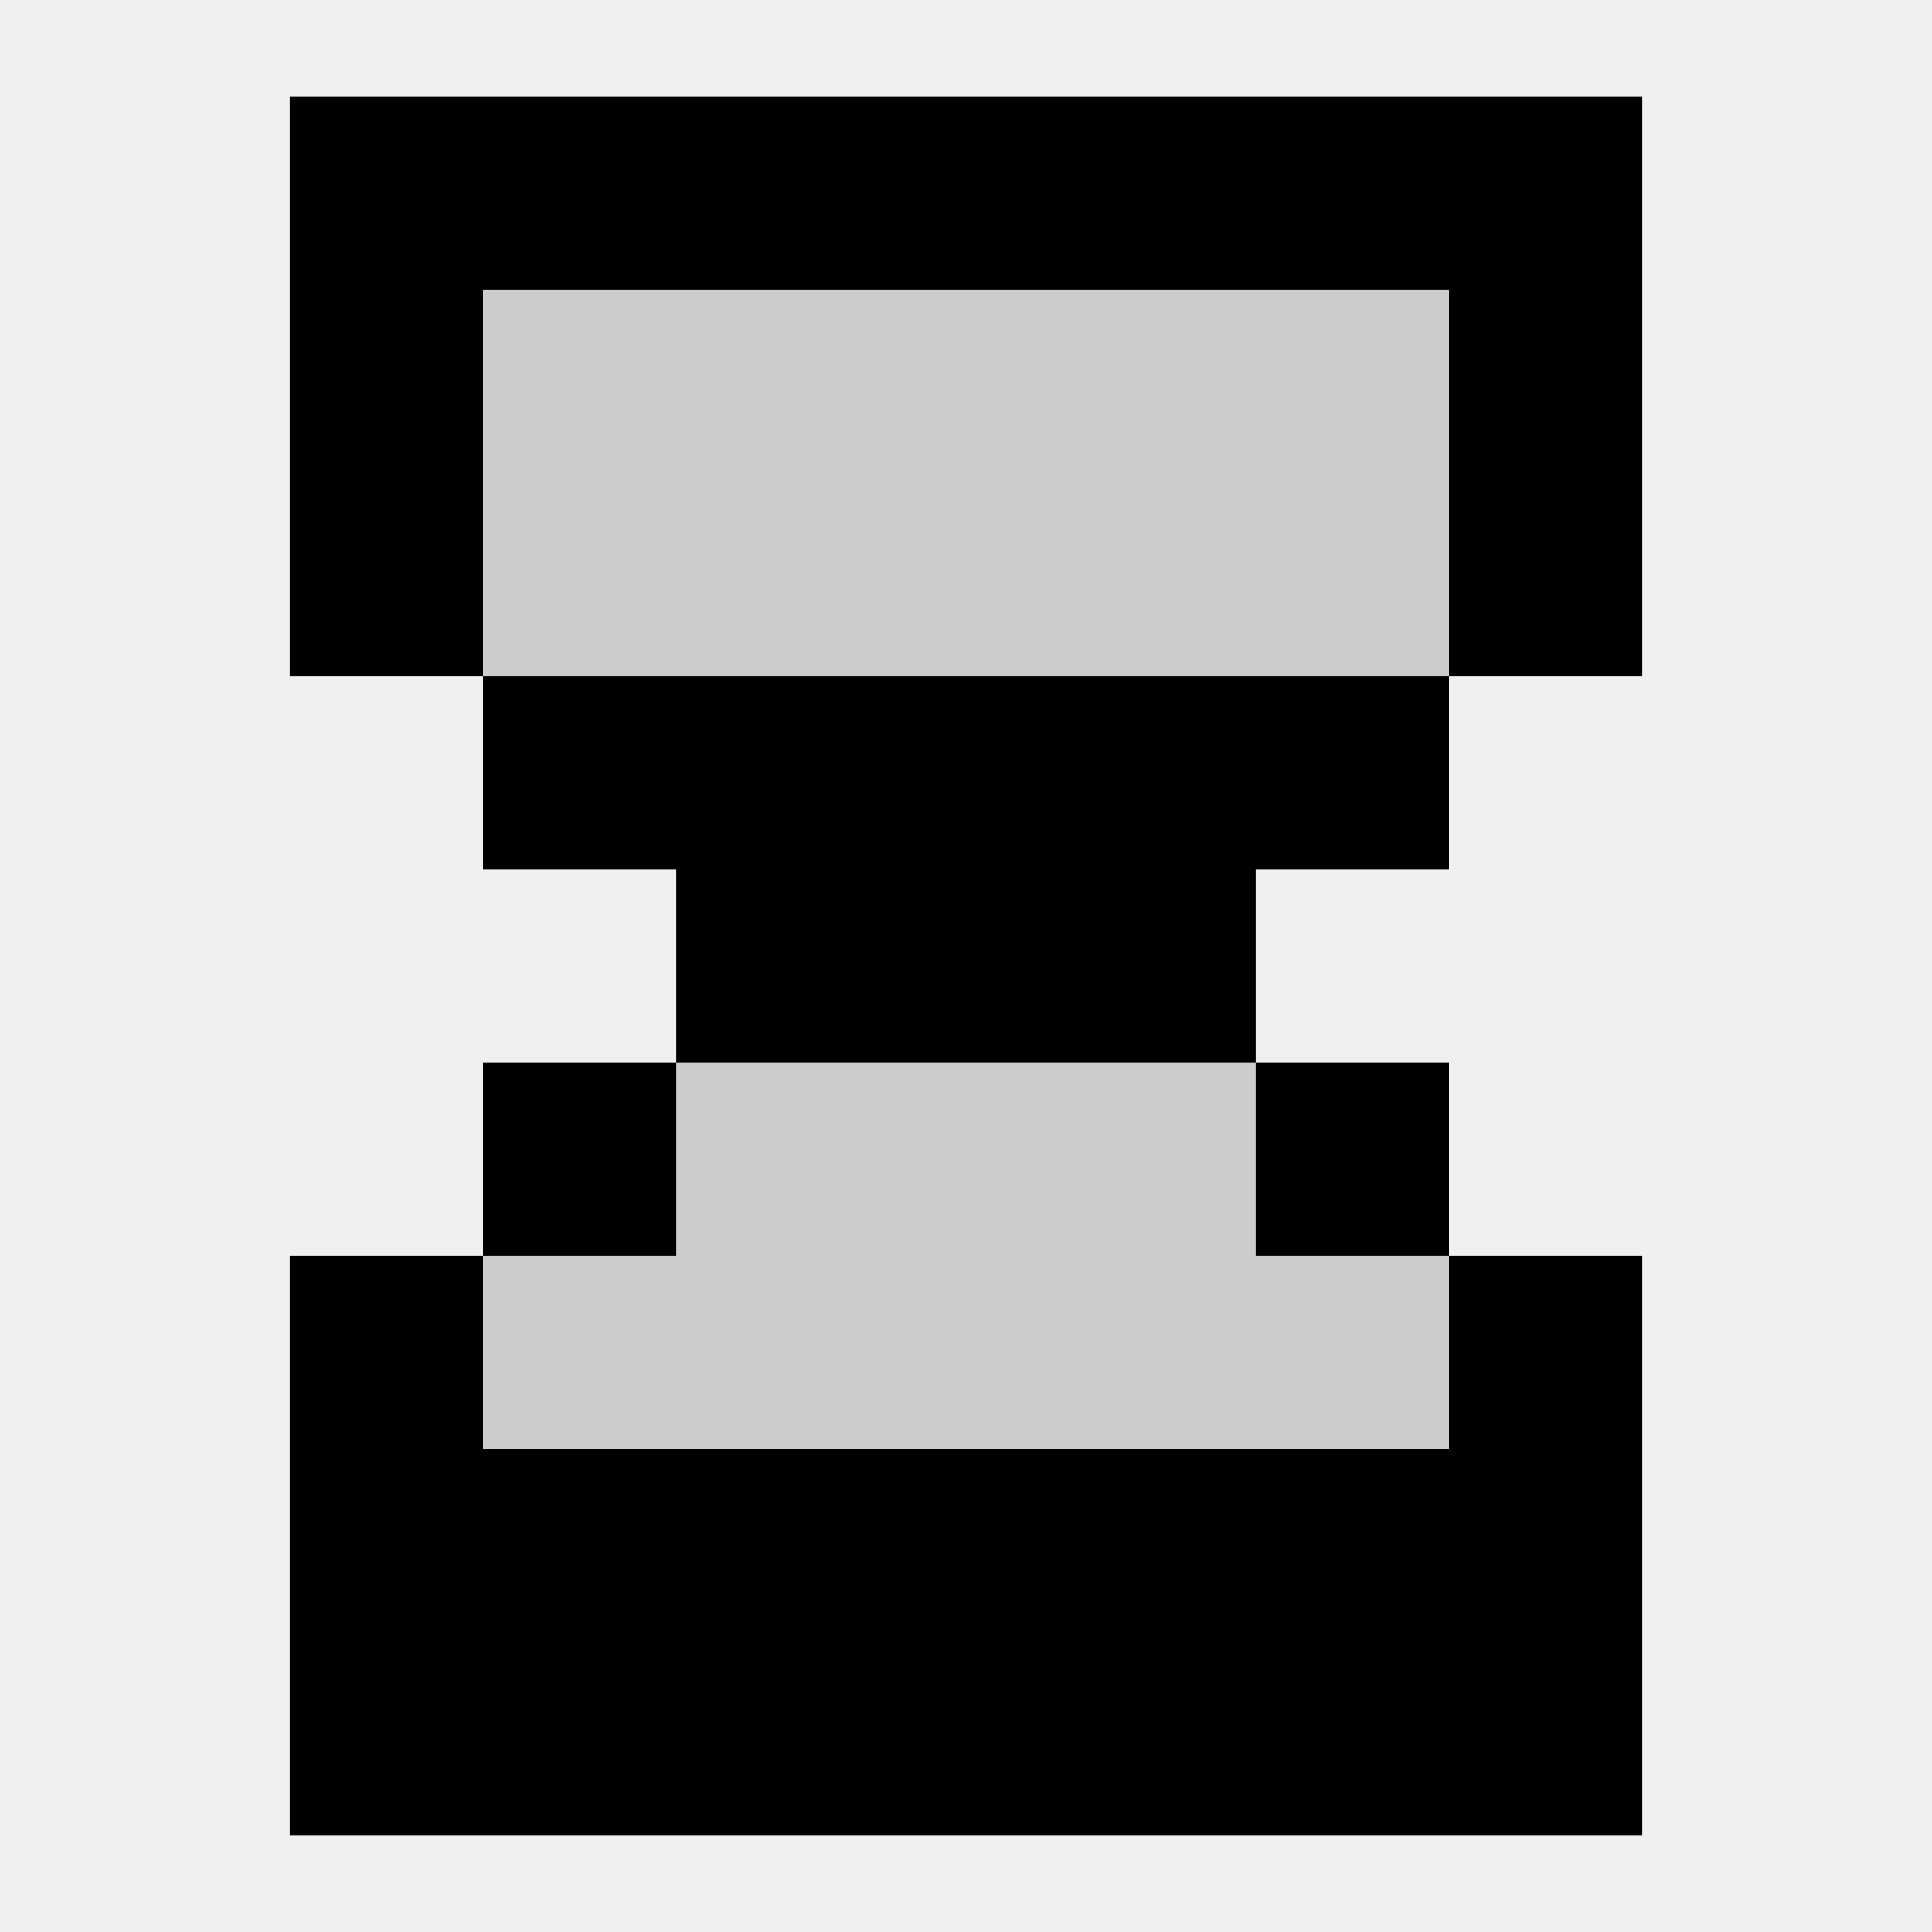
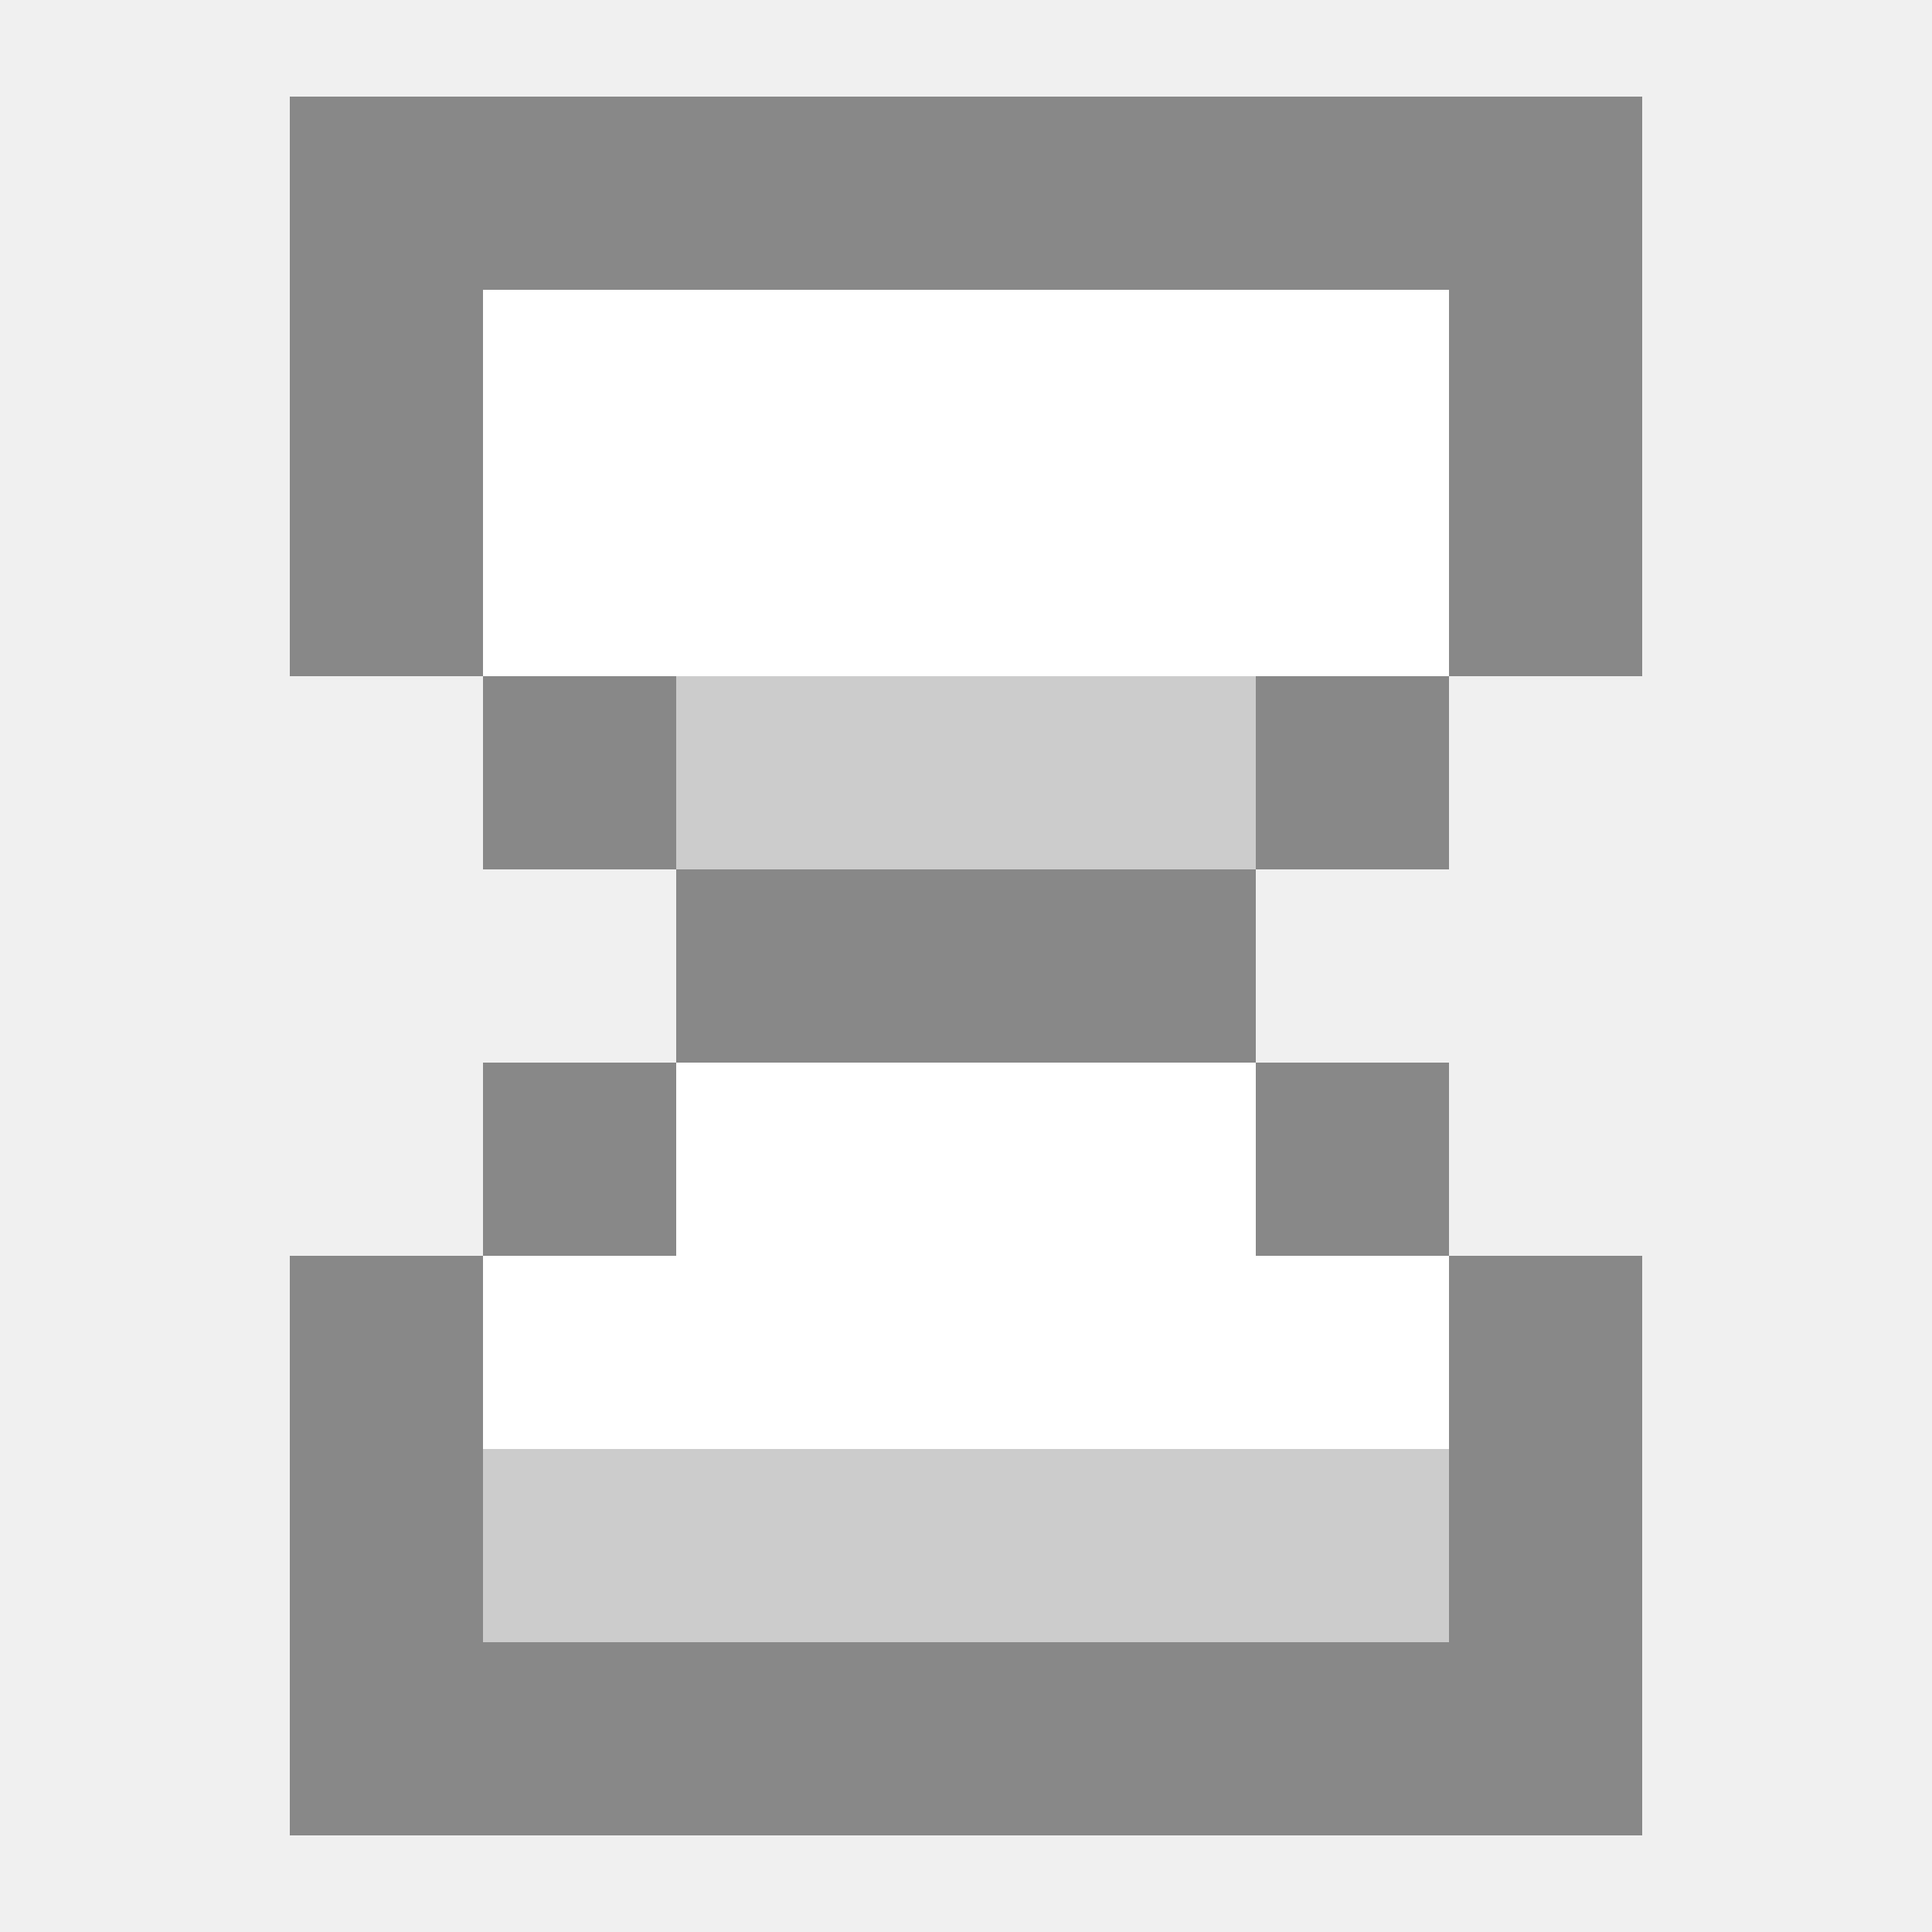
<svg xmlns="http://www.w3.org/2000/svg" viewBox="0 0 20 20" width="300" height="300">
  <g stroke-width="2" stroke="none" fill="#eee">
-     <path d="M3,1h14v6h-14Z M5,5h10v4h-10Z M7,7h6v6h-6Z M5,11h10v4h-10Z M3,13h14v6h-14Z" fill="#000" />
-     <path d="M5,13h10v2h-10Z M7,11h6v2h-6Z M5,3h10v4h-10Z" fill="#ccc" />
+     <path d="M3,1h14v6h-14Z M5,5h10v4h-10Z M7,7h6v6h-6Z M5,11h10v4h-10Z M3,13h14v6h-14Z" fill="#888" />
+     <path d="M7,5h6v4h-6Z M5,13h10v4h-10Z" fill="#ccc" />
+     <path d="M5,3h10v4h-10Z M7,11h6v2h-6Z M5,13h10v2h-10Z " fill="#fff" />
  </g>
</svg>
